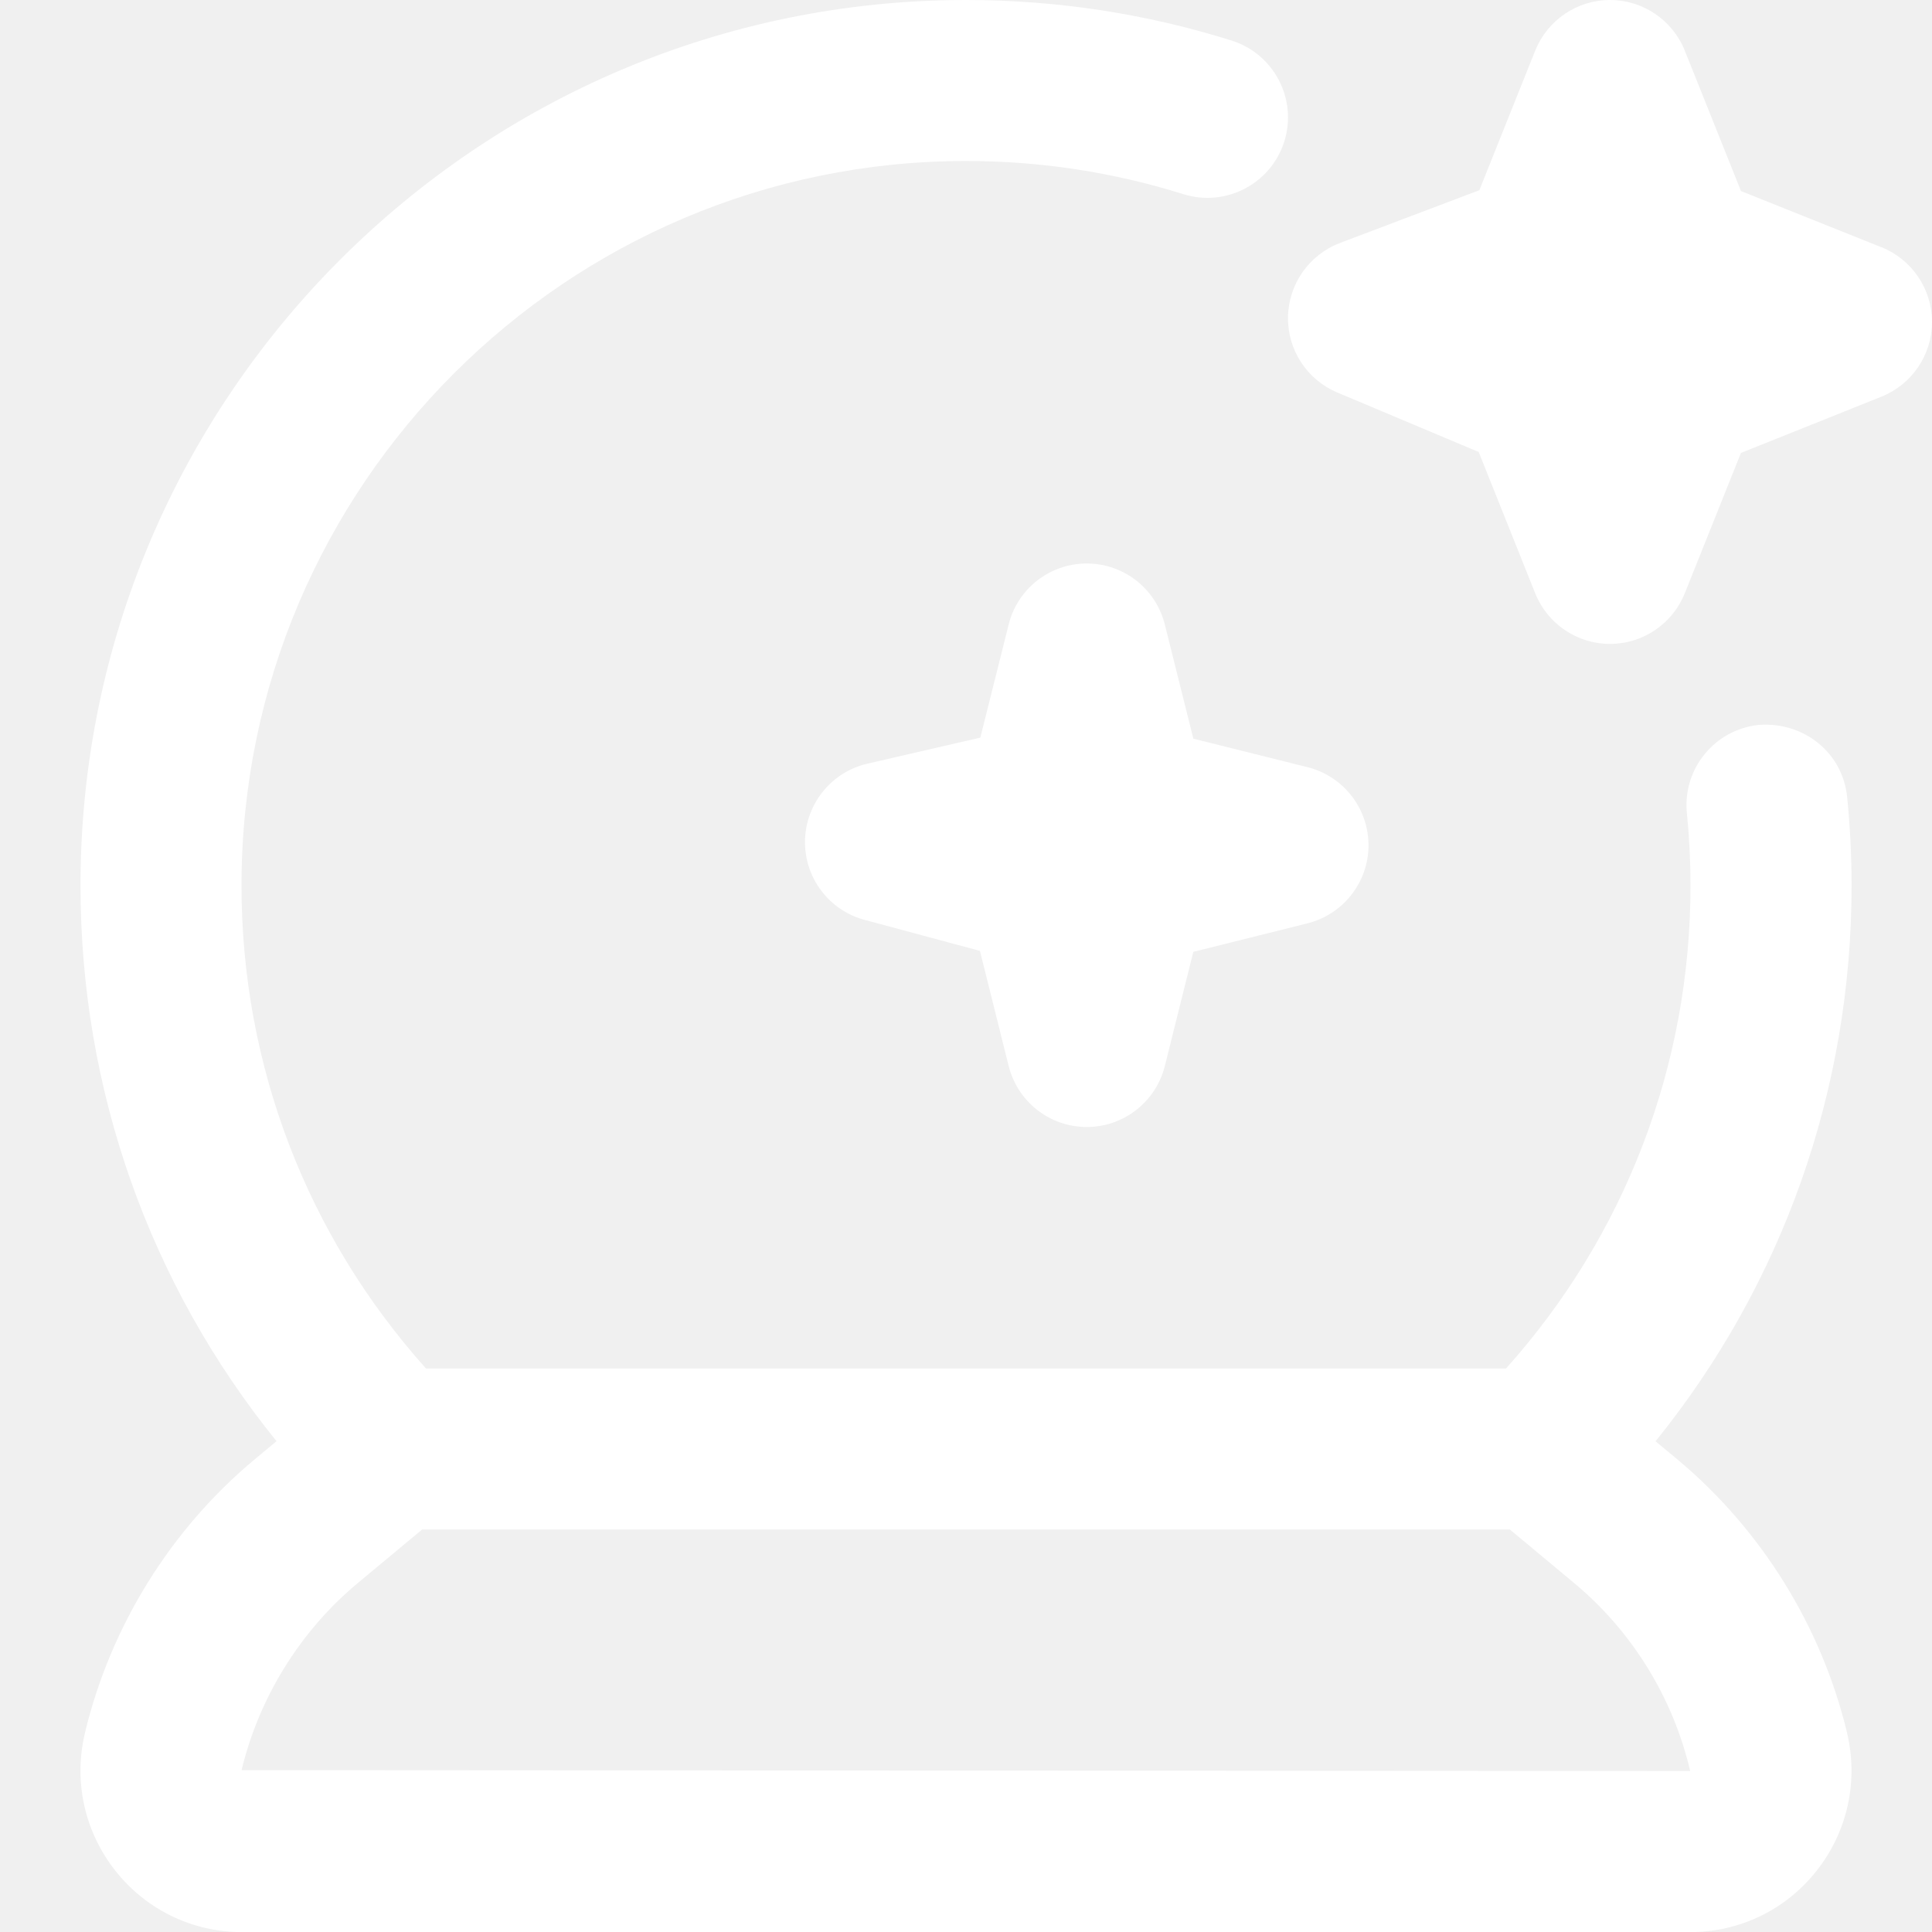
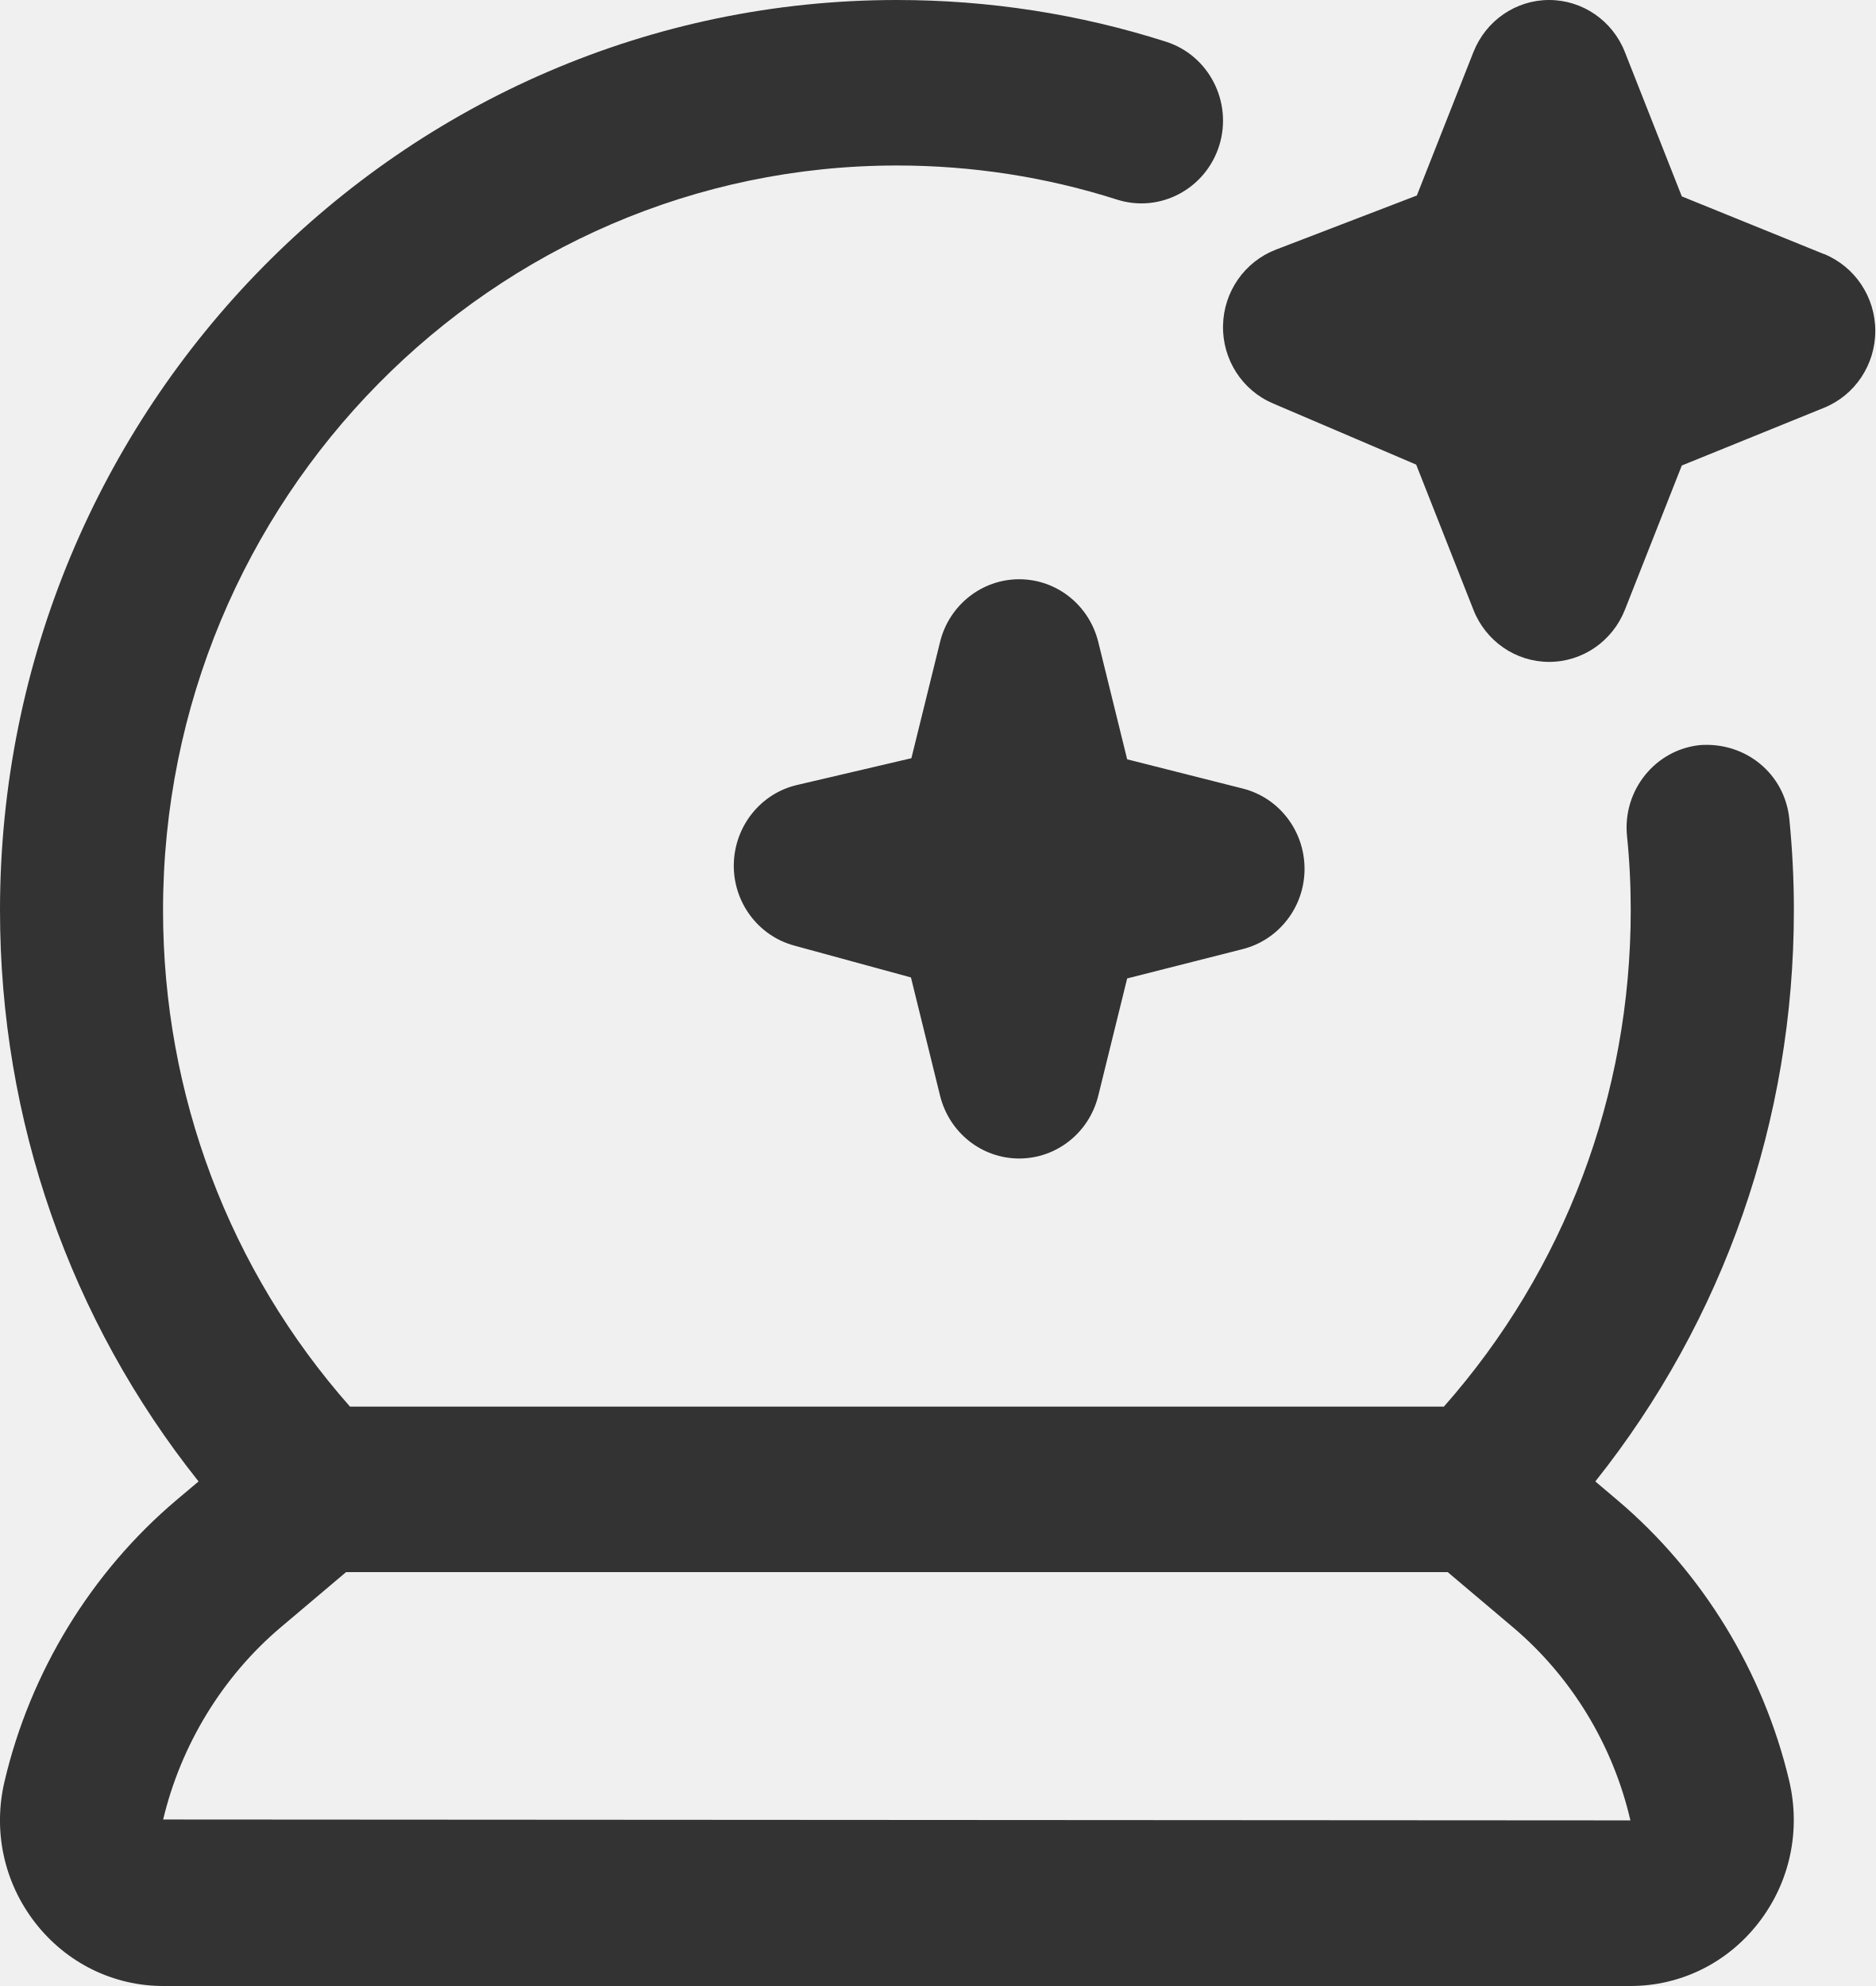
- <svg xmlns="http://www.w3.org/2000/svg" width="24" height="24" viewBox="0 0 24 24" fill="none">
-   <g clip-path="url(#clip0_384_405)">
-     <g clip-path="url(#clip1_384_405)">
-       <path d="M20.839 18.131L20.566 17.904C22.143 15.953 23.001 13.539 23.001 11.001C23.001 10.629 22.982 10.263 22.946 9.9C22.89 9.35 22.409 8.964 21.85 9.005C21.301 9.061 20.9 9.551 20.955 10.101C20.985 10.397 21 10.697 21 11C21 13.232 20.189 15.347 18.708 17H5.292C3.812 15.348 3 13.233 3 11C3 6.037 7.037 2 12 2C12.922 2 13.831 2.139 14.7 2.412C15.228 2.577 15.788 2.283 15.954 1.758C16.119 1.232 15.827 0.67 15.3 0.504C14.237 0.17 13.126 0 12 0C5.935 0 1 4.935 1 11C1 13.538 1.857 15.952 3.435 17.903L3.161 18.131C2.12 18.999 1.372 20.204 1.056 21.524C0.911 22.127 1.049 22.752 1.433 23.239C1.816 23.723 2.388 24.001 3.004 24.001H20.996C21.612 24.001 22.184 23.724 22.567 23.239C22.951 22.752 23.088 22.127 22.944 21.523C22.628 20.205 21.88 19 20.839 18.131ZM3.001 21.989C3.218 21.086 3.73 20.261 4.441 19.668L5.244 19H18.756L19.558 19.668C20.271 20.262 20.783 21.086 20.996 22L3.001 21.989ZM14.824 9.176L16.242 9.53C16.687 9.641 17 10.041 17 10.5C17 10.959 16.687 11.358 16.242 11.47L14.824 11.824L14.47 13.242C14.359 13.687 13.959 14 13.5 14C13.041 14 12.642 13.688 12.53 13.242L12.173 11.812L10.74 11.427C10.297 11.308 9.992 10.903 10 10.444C10.009 9.985 10.328 9.59 10.774 9.487L12.178 9.163L12.53 7.758C12.64 7.313 13.041 7 13.5 7C13.959 7 14.358 7.312 14.47 7.758L14.824 9.176ZM23.371 3.071L21.627 2.373L20.929 0.629C20.777 0.249 20.409 0 20 0C19.591 0 19.224 0.249 19.071 0.629L18.377 2.363L16.646 3.018C16.264 3.164 16.008 3.526 16 3.935C15.992 4.344 16.234 4.716 16.611 4.875L18.369 5.615L19.071 7.37C19.223 7.75 19.591 7.999 20 7.999C20.409 7.999 20.776 7.75 20.929 7.37L21.627 5.626L23.371 4.928C23.751 4.776 24 4.408 24 3.999C24 3.59 23.751 3.223 23.371 3.07V3.071Z" fill="white" />
-     </g>
-   </g>
-   <defs>
-     <clipPath id="clip0_384_405">
-       <rect width="24" height="24" fill="white" />
-     </clipPath>
-     <clipPath id="clip1_384_405">
-       <rect width="24" height="24" fill="white" />
-     </clipPath>
-   </defs>
+ <svg xmlns="http://www.w3.org/2000/svg" width="17" height="18" viewBox="0 0 17 18" fill="none">
+   <path d="M14.664 13.598L14.462 13.427C15.627 11.964 16.262 10.154 16.262 8.25C16.262 7.971 16.248 7.697 16.221 7.425C16.18 7.012 15.824 6.723 15.411 6.753C15.005 6.795 14.709 7.163 14.749 7.575C14.772 7.797 14.783 8.022 14.783 8.25C14.783 9.924 14.183 11.51 13.089 12.749H3.173C2.079 11.511 1.478 9.924 1.478 8.25C1.478 4.528 4.462 1.5 8.131 1.5C8.812 1.5 9.484 1.604 10.126 1.809C10.516 1.933 10.93 1.712 11.053 1.318C11.175 0.924 10.959 0.502 10.57 0.378C9.784 0.127 8.963 0 8.131 0C3.648 0 0 3.701 0 8.25C0 10.153 0.634 11.963 1.8 13.427L1.597 13.598C0.828 14.249 0.275 15.152 0.042 16.142C-0.066 16.595 0.036 17.063 0.32 17.428C0.603 17.791 1.026 18 1.481 18H14.78C15.235 18 15.658 17.792 15.941 17.428C16.225 17.063 16.326 16.595 16.22 16.142C15.986 15.153 15.433 14.249 14.664 13.598ZM1.479 16.491C1.64 15.814 2.018 15.195 2.544 14.75L3.137 14.249H13.124L13.717 14.75C14.244 15.196 14.622 15.814 14.78 16.499L1.479 16.491ZM10.218 6.882L11.266 7.147C11.595 7.23 11.826 7.53 11.826 7.875C11.826 8.219 11.595 8.518 11.266 8.602L10.218 8.868L9.956 9.931C9.874 10.265 9.579 10.5 9.239 10.5C8.9 10.5 8.605 10.266 8.522 9.931L8.258 8.859L7.199 8.57C6.872 8.481 6.646 8.177 6.652 7.833C6.659 7.488 6.895 7.192 7.224 7.115L8.262 6.872L8.522 5.818C8.604 5.485 8.9 5.25 9.239 5.25C9.579 5.25 9.873 5.484 9.956 5.818L10.218 6.882ZM16.535 2.303L15.246 1.78L14.73 0.472C14.618 0.187 14.346 0 14.043 0C13.741 0 13.47 0.187 13.357 0.472L12.844 1.772L11.565 2.263C11.282 2.373 11.093 2.644 11.087 2.951C11.081 3.258 11.26 3.537 11.539 3.656L12.838 4.211L13.357 5.527C13.469 5.812 13.741 5.999 14.043 5.999C14.346 5.999 14.617 5.812 14.73 5.527L15.246 4.219L16.535 3.696C16.816 3.582 17 3.306 17 2.999C17 2.692 16.816 2.417 16.535 2.302V2.303Z" fill="#333333" />
</svg>
